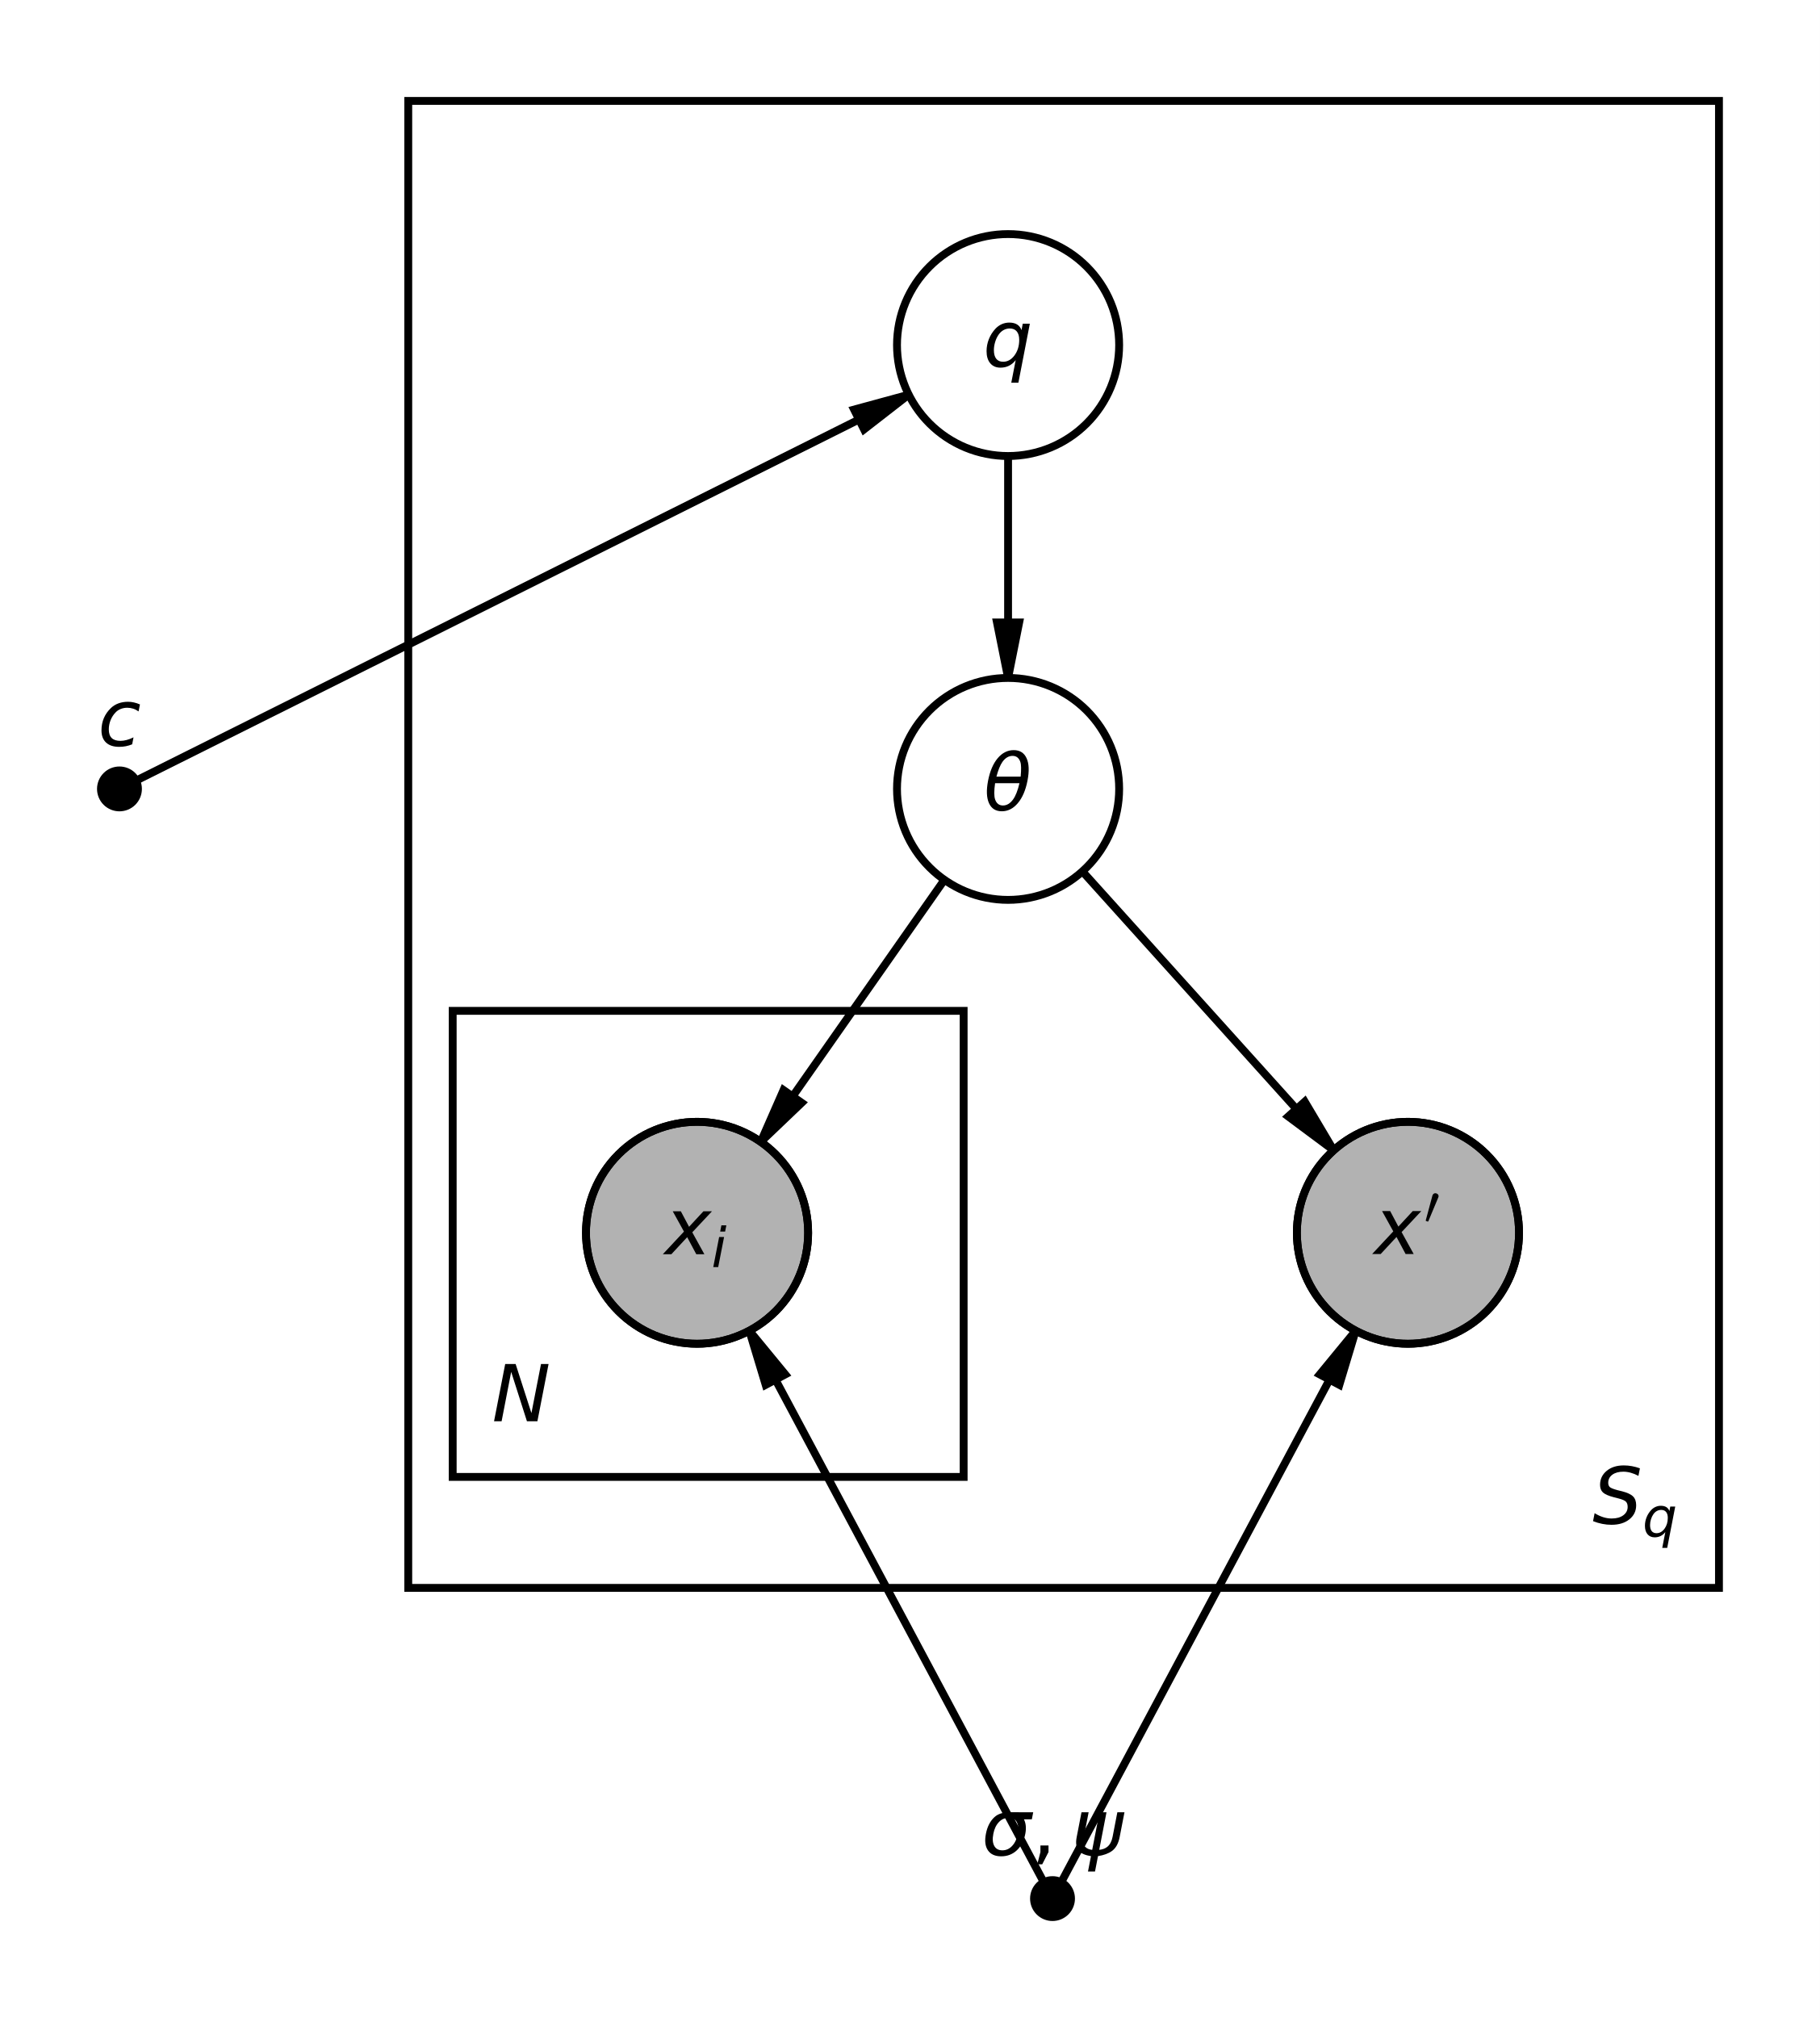
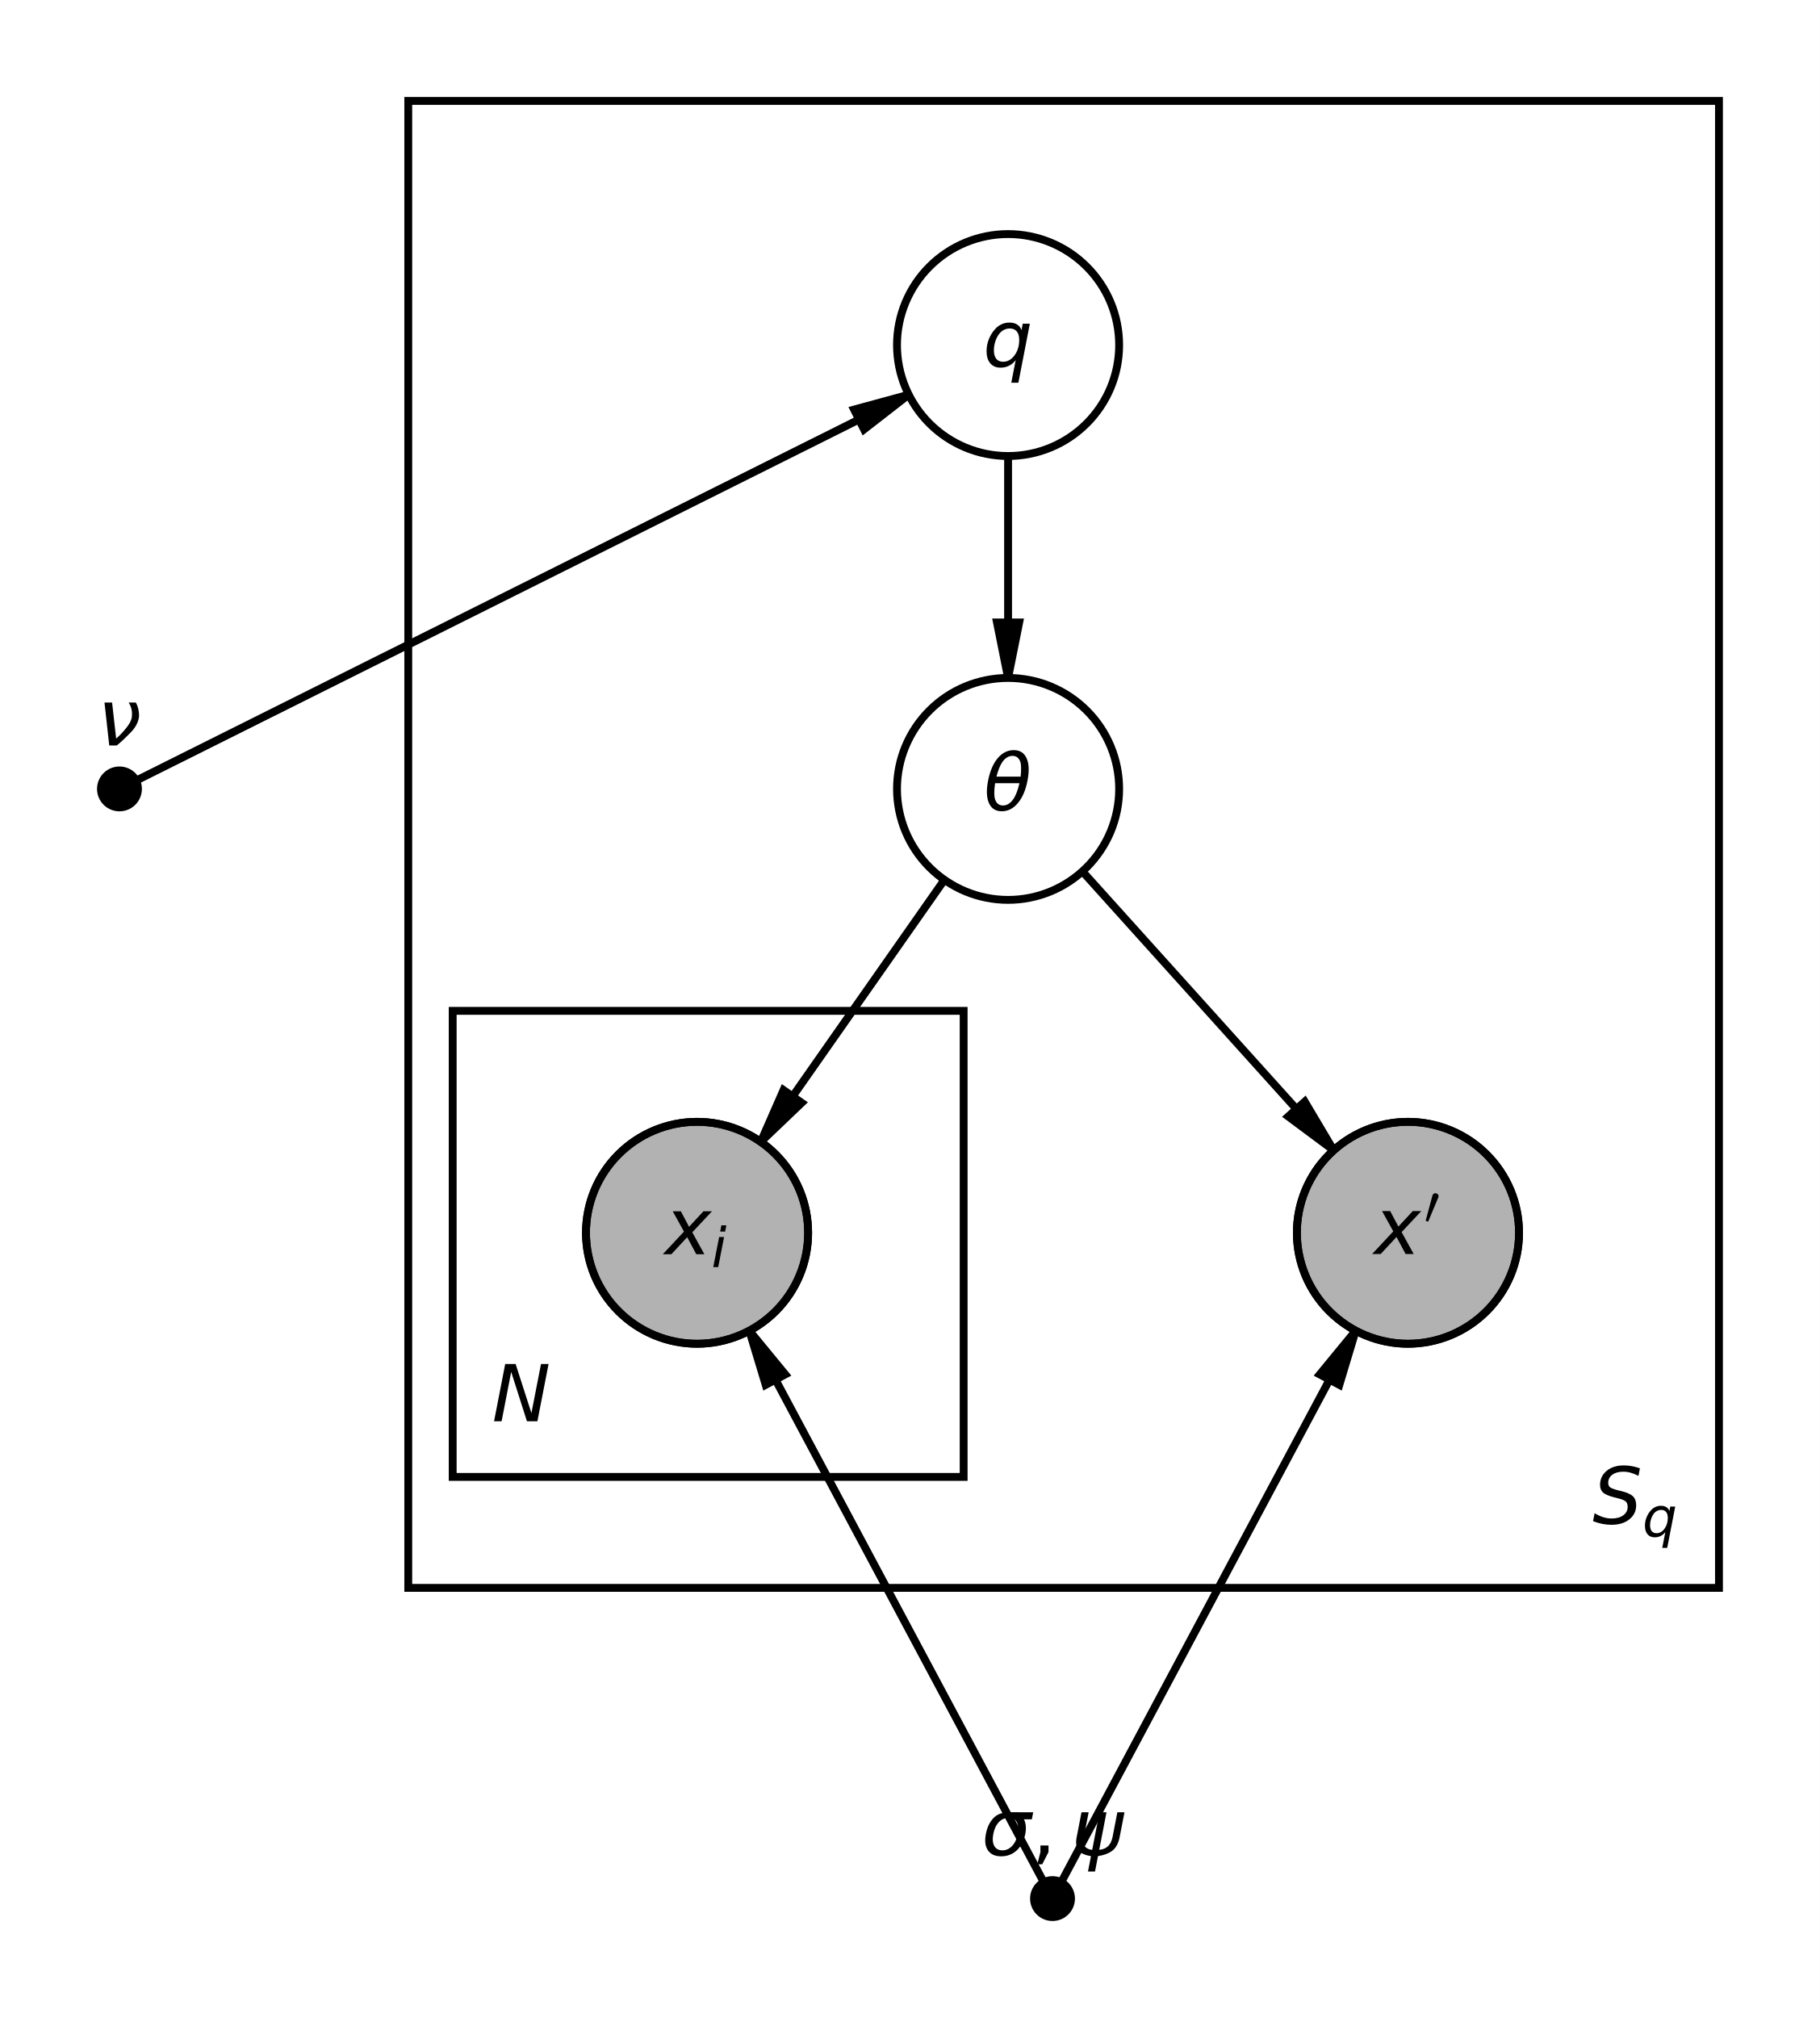
<svg xmlns="http://www.w3.org/2000/svg" xmlns:xlink="http://www.w3.org/1999/xlink" width="231.84pt" height="257.04pt" viewBox="0 0 231.84 257.04" version="1.1">
  <defs>
    <style type="text/css">*{stroke-linejoin: round; stroke-linecap: butt}</style>
  </defs>
  <g id="figure_1">
    <g id="patch_1">
      <path d="M 0 257.04  L 231.84 257.04  L 231.84 0  L 0 0  z " style="fill: #ffffff" />
    </g>
    <g id="axes_1">
      <g id="patch_2">
-         <path d="M 52.009 202.254  L 218.98 202.254  L 218.98 12.854  L 52.009 12.854  z " clip-path="url(#p1ca4513ede)" style="fill: #ffffff; stroke: #000000; stroke-linejoin: miter" />
+         <path d="M 52.009 202.254  L 218.98 202.254  L 218.98 12.854  L 52.009 12.854  z " clip-path="url(#pcf17ba9c5f)" style="fill: #ffffff; stroke: #000000; stroke-linejoin: miter" />
      </g>
      <g id="patch_3">
-         <path d="M 57.669 188.12  L 122.759 188.12  L 122.759 128.756  L 57.669 128.756  z " clip-path="url(#p1ca4513ede)" style="fill: #ffffff; stroke: #000000; stroke-linejoin: miter" />
+         <path d="M 57.669 188.12  L 122.759 188.12  L 122.759 128.756  L 57.669 128.756  z " clip-path="url(#pcf17ba9c5f)" style="fill: #ffffff; stroke: #000000; stroke-linejoin: miter" />
      </g>
      <g id="patch_4">
-         <path d="M 115.763 50.27  L 110.068 54.695  L 109.435 53.431  L 17.328 99.433  L 17.328 99.433  L 109.435 53.431  L 108.802 52.167  z " clip-path="url(#p1ca4513ede)" style="stroke: #000000; stroke-linejoin: miter" />
+         <path d="M 115.763 50.27  L 110.068 54.695  L 109.435 53.431  L 17.328 99.433  L 17.328 99.433  L 109.435 53.431  L 108.802 52.167  z " clip-path="url(#pcf17ba9c5f)" style="stroke: #000000; stroke-linejoin: miter" />
      </g>
      <g id="patch_5">
-         <path d="M 128.419 86.352  L 127.004 79.285  L 128.419 79.285  L 128.419 58.084  L 128.419 58.084  L 128.419 79.285  L 129.834 79.285  z " clip-path="url(#p1ca4513ede)" style="stroke: #000000; stroke-linejoin: miter" />
+         <path d="M 128.419 86.352  L 127.004 79.285  L 128.419 79.285  L 128.419 58.084  L 128.419 58.084  L 128.419 79.285  L 129.834 79.285  z " clip-path="url(#pcf17ba9c5f)" style="stroke: #000000; stroke-linejoin: miter" />
      </g>
      <g id="patch_6">
-         <path d="M 96.914 145.445  L 99.812 138.845  L 100.971 139.655  L 120.305 112.066  L 120.305 112.066  L 100.971 139.655  L 102.13 140.466  z " clip-path="url(#p1ca4513ede)" style="stroke: #000000; stroke-linejoin: miter" />
+         <path d="M 96.914 145.445  L 99.812 138.845  L 100.971 139.655  L 120.305 112.066  L 120.305 112.066  L 100.971 139.655  L 102.13 140.466  z " clip-path="url(#pcf17ba9c5f)" style="stroke: #000000; stroke-linejoin: miter" />
      </g>
      <g id="patch_7">
-         <path d="M 169.894 146.518  L 164.109 142.211  L 165.161 141.265  L 137.885 110.993  L 137.885 110.993  L 165.161 141.265  L 166.213 140.32  z " clip-path="url(#p1ca4513ede)" style="stroke: #000000; stroke-linejoin: miter" />
+         <path d="M 169.894 146.518  L 164.109 142.211  L 165.161 141.265  L 137.885 110.993  L 137.885 110.993  L 165.161 141.265  L 166.213 140.32  z " clip-path="url(#pcf17ba9c5f)" style="stroke: #000000; stroke-linejoin: miter" />
      </g>
      <g id="patch_8">
-         <path d="M 95.458 169.496  L 100.036 175.066  L 98.787 175.732  L 132.969 239.752  L 132.969 239.752  L 98.787 175.732  L 97.539 176.397  z " clip-path="url(#p1ca4513ede)" style="stroke: #000000; stroke-linejoin: miter" />
+         <path d="M 95.458 169.496  L 100.036 175.066  L 98.787 175.732  L 132.969 239.752  L 132.969 239.752  L 98.787 175.732  L 97.539 176.397  z " clip-path="url(#pcf17ba9c5f)" style="stroke: #000000; stroke-linejoin: miter" />
      </g>
      <g id="patch_9">
-         <path d="M 172.701 169.496  L 170.62 176.397  L 169.371 175.732  L 135.189 239.752  L 135.189 239.752  L 169.371 175.732  L 168.123 175.066  z " clip-path="url(#p1ca4513ede)" style="stroke: #000000; stroke-linejoin: miter" />
+         <path d="M 172.701 169.496  L 170.62 176.397  L 169.371 175.732  L 135.189 239.752  L 135.189 239.752  L 169.371 175.732  L 168.123 175.066  z " clip-path="url(#pcf17ba9c5f)" style="stroke: #000000; stroke-linejoin: miter" />
      </g>
      <g id="patch_10">
-         <path d="M 15.218 102.843  C 15.844 102.843 16.444 102.594 16.886 102.153  C 17.328 101.711 17.577 101.112 17.577 100.487  C 17.577 99.862 17.328 99.263 16.886 98.821  C 16.444 98.379 15.844 98.131 15.218 98.131  C 14.593 98.131 13.993 98.379 13.551 98.821  C 13.109 99.263 12.86 99.862 12.86 100.487  C 12.86 101.112 13.109 101.711 13.551 102.153  C 13.993 102.594 14.593 102.843 15.218 102.843  z " clip-path="url(#p1ca4513ede)" style="stroke: #000000; stroke-linejoin: miter" />
+         <path d="M 15.218 102.843  C 15.844 102.843 16.444 102.594 16.886 102.153  C 17.328 101.711 17.577 101.112 17.577 100.487  C 17.577 99.862 17.328 99.263 16.886 98.821  C 16.444 98.379 15.844 98.131 15.218 98.131  C 14.593 98.131 13.993 98.379 13.551 98.821  C 13.109 99.263 12.86 99.862 12.86 100.487  C 12.86 101.112 13.109 101.711 13.551 102.153  C 13.993 102.594 14.593 102.843 15.218 102.843  z " clip-path="url(#pcf17ba9c5f)" style="stroke: #000000; stroke-linejoin: miter" />
      </g>
      <g id="patch_11">
-         <path d="M 128.419 58.084  C 132.172 58.084 135.771 56.594 138.425 53.944  C 141.078 51.293 142.569 47.698 142.569 43.949  C 142.569 40.201 141.078 36.605 138.425 33.955  C 135.771 31.304 132.172 29.815 128.419 29.815  C 124.667 29.815 121.067 31.304 118.414 33.955  C 115.76 36.605 114.269 40.201 114.269 43.949  C 114.269 47.698 115.76 51.293 118.414 53.944  C 121.067 56.594 124.667 58.084 128.419 58.084  z " clip-path="url(#p1ca4513ede)" style="fill: #ffffff; stroke: #000000; stroke-linejoin: miter" />
+         <path d="M 128.419 58.084  C 132.172 58.084 135.771 56.594 138.425 53.944  C 141.078 51.293 142.569 47.698 142.569 43.949  C 142.569 40.201 141.078 36.605 138.425 33.955  C 135.771 31.304 132.172 29.815 128.419 29.815  C 124.667 29.815 121.067 31.304 118.414 33.955  C 115.76 36.605 114.269 40.201 114.269 43.949  C 114.269 47.698 115.76 51.293 118.414 53.944  C 121.067 56.594 124.667 58.084 128.419 58.084  z " clip-path="url(#pcf17ba9c5f)" style="fill: #ffffff; stroke: #000000; stroke-linejoin: miter" />
      </g>
      <g id="patch_12">
-         <path d="M 128.419 114.621  C 132.172 114.621 135.771 113.132 138.425 110.481  C 141.078 107.831 142.569 104.235 142.569 100.487  C 142.569 96.738 141.078 93.143 138.425 90.492  C 135.771 87.842 132.172 86.352 128.419 86.352  C 124.667 86.352 121.067 87.842 118.414 90.492  C 115.76 93.143 114.269 96.738 114.269 100.487  C 114.269 104.235 115.76 107.831 118.414 110.481  C 121.067 113.132 124.667 114.621 128.419 114.621  z " clip-path="url(#p1ca4513ede)" style="fill: #ffffff; stroke: #000000; stroke-linejoin: miter" />
+         <path d="M 128.419 114.621  C 132.172 114.621 135.771 113.132 138.425 110.481  C 141.078 107.831 142.569 104.235 142.569 100.487  C 142.569 96.738 141.078 93.143 138.425 90.492  C 135.771 87.842 132.172 86.352 128.419 86.352  C 124.667 86.352 121.067 87.842 118.414 90.492  C 115.76 93.143 114.269 96.738 114.269 100.487  C 114.269 104.235 115.76 107.831 118.414 110.481  C 121.067 113.132 124.667 114.621 128.419 114.621  z " clip-path="url(#pcf17ba9c5f)" style="fill: #ffffff; stroke: #000000; stroke-linejoin: miter" />
      </g>
      <g id="patch_13">
-         <path d="M 88.799 171.159  C 92.552 171.159 96.151 169.669 98.805 167.019  C 101.458 164.368 102.949 160.773 102.949 157.024  C 102.949 153.276 101.458 149.68 98.805 147.03  C 96.151 144.379 92.552 142.89 88.799 142.89  C 85.046 142.89 81.447 144.379 78.793 147.03  C 76.14 149.68 74.649 153.276 74.649 157.024  C 74.649 160.773 76.14 164.368 78.793 167.019  C 81.447 169.669 85.046 171.159 88.799 171.159  z " clip-path="url(#p1ca4513ede)" style="fill: #b2b2b2; stroke: #000000; stroke-linejoin: miter" />
+         <path d="M 88.799 171.159  C 92.552 171.159 96.151 169.669 98.805 167.019  C 101.458 164.368 102.949 160.773 102.949 157.024  C 102.949 153.276 101.458 149.68 98.805 147.03  C 96.151 144.379 92.552 142.89 88.799 142.89  C 85.046 142.89 81.447 144.379 78.793 147.03  C 76.14 149.68 74.649 153.276 74.649 157.024  C 74.649 160.773 76.14 164.368 78.793 167.019  C 81.447 169.669 85.046 171.159 88.799 171.159  z " clip-path="url(#pcf17ba9c5f)" style="fill: #b2b2b2; stroke: #000000; stroke-linejoin: miter" />
      </g>
      <g id="patch_14">
-         <path d="M 88.799 171.159  C 92.552 171.159 96.151 169.669 98.805 167.019  C 101.458 164.368 102.949 160.773 102.949 157.024  C 102.949 153.276 101.458 149.68 98.805 147.03  C 96.151 144.379 92.552 142.89 88.799 142.89  C 85.046 142.89 81.447 144.379 78.793 147.03  C 76.14 149.68 74.649 153.276 74.649 157.024  C 74.649 160.773 76.14 164.368 78.793 167.019  C 81.447 169.669 85.046 171.159 88.799 171.159  L 88.799 171.159  z " clip-path="url(#p1ca4513ede)" style="fill: none; stroke: #000000; stroke-linejoin: miter" />
+         <path d="M 88.799 171.159  C 92.552 171.159 96.151 169.669 98.805 167.019  C 101.458 164.368 102.949 160.773 102.949 157.024  C 102.949 153.276 101.458 149.68 98.805 147.03  C 96.151 144.379 92.552 142.89 88.799 142.89  C 85.046 142.89 81.447 144.379 78.793 147.03  C 76.14 149.68 74.649 153.276 74.649 157.024  C 74.649 160.773 76.14 164.368 78.793 167.019  C 81.447 169.669 85.046 171.159 88.799 171.159  L 88.799 171.159  z " clip-path="url(#pcf17ba9c5f)" style="fill: none; stroke: #000000; stroke-linejoin: miter" />
      </g>
      <g id="patch_15">
-         <path d="M 179.36 171.159  C 183.112 171.159 186.712 169.669 189.365 167.019  C 192.019 164.368 193.51 160.773 193.51 157.024  C 193.51 153.276 192.019 149.68 189.365 147.03  C 186.712 144.379 183.112 142.89 179.36 142.89  C 175.607 142.89 172.008 144.379 169.354 147.03  C 166.7 149.68 165.21 153.276 165.21 157.024  C 165.21 160.773 166.7 164.368 169.354 167.019  C 172.008 169.669 175.607 171.159 179.36 171.159  z " clip-path="url(#p1ca4513ede)" style="fill: #b2b2b2; stroke: #000000; stroke-linejoin: miter" />
+         <path d="M 179.36 171.159  C 183.112 171.159 186.712 169.669 189.365 167.019  C 192.019 164.368 193.51 160.773 193.51 157.024  C 193.51 153.276 192.019 149.68 189.365 147.03  C 186.712 144.379 183.112 142.89 179.36 142.89  C 175.607 142.89 172.008 144.379 169.354 147.03  C 166.7 149.68 165.21 153.276 165.21 157.024  C 165.21 160.773 166.7 164.368 169.354 167.019  C 172.008 169.669 175.607 171.159 179.36 171.159  z " clip-path="url(#pcf17ba9c5f)" style="fill: #b2b2b2; stroke: #000000; stroke-linejoin: miter" />
      </g>
      <g id="patch_16">
-         <path d="M 179.36 171.159  C 183.112 171.159 186.712 169.669 189.365 167.019  C 192.019 164.368 193.51 160.773 193.51 157.024  C 193.51 153.276 192.019 149.68 189.365 147.03  C 186.712 144.379 183.112 142.89 179.36 142.89  C 175.607 142.89 172.008 144.379 169.354 147.03  C 166.7 149.68 165.21 153.276 165.21 157.024  C 165.21 160.773 166.7 164.368 169.354 167.019  C 172.008 169.669 175.607 171.159 179.36 171.159  L 179.36 171.159  z " clip-path="url(#p1ca4513ede)" style="fill: none; stroke: #000000; stroke-linejoin: miter" />
+         <path d="M 179.36 171.159  C 183.112 171.159 186.712 169.669 189.365 167.019  C 192.019 164.368 193.51 160.773 193.51 157.024  C 193.51 153.276 192.019 149.68 189.365 147.03  C 186.712 144.379 183.112 142.89 179.36 142.89  C 175.607 142.89 172.008 144.379 169.354 147.03  C 166.7 149.68 165.21 153.276 165.21 157.024  C 165.21 160.773 166.7 164.368 169.354 167.019  C 172.008 169.669 175.607 171.159 179.36 171.159  L 179.36 171.159  z " clip-path="url(#pcf17ba9c5f)" style="fill: none; stroke: #000000; stroke-linejoin: miter" />
      </g>
      <g id="patch_17">
-         <path d="M 134.079 244.186  C 134.705 244.186 135.305 243.938 135.747 243.496  C 136.189 243.055 136.438 242.455 136.438 241.831  C 136.438 241.206 136.189 240.607 135.747 240.165  C 135.305 239.723 134.705 239.475 134.079 239.475  C 133.454 239.475 132.854 239.723 132.412 240.165  C 131.969 240.607 131.721 241.206 131.721 241.831  C 131.721 242.455 131.969 243.055 132.412 243.496  C 132.854 243.938 133.454 244.186 134.079 244.186  z " clip-path="url(#p1ca4513ede)" style="stroke: #000000; stroke-linejoin: miter" />
+         <path d="M 134.079 244.186  C 134.705 244.186 135.305 243.938 135.747 243.496  C 136.189 243.055 136.438 242.455 136.438 241.831  C 136.438 241.206 136.189 240.607 135.747 240.165  C 135.305 239.723 134.705 239.475 134.079 239.475  C 133.454 239.475 132.854 239.723 132.412 240.165  C 131.969 240.607 131.721 241.206 131.721 241.831  C 131.721 242.455 131.969 243.055 132.412 243.496  C 132.854 243.938 133.454 244.186 134.079 244.186  z " clip-path="url(#pcf17ba9c5f)" style="stroke: #000000; stroke-linejoin: miter" />
      </g>
      <g id="matplotlib.axis_1" />
      <g id="matplotlib.axis_2" />
      <g id="text_1">
        <g transform="translate(202.88 194.1543) scale(0.1 -0.1)">
          <defs>
            <path id="DejaVuSans-Oblique-53" d="M 3859 4513  L 3738 3897  Q 3422 4066 3111 4152  Q 2800 4238 2509 4238  Q 1944 4238 1609 3991  Q 1275 3744 1275 3334  Q 1275 3109 1398 2989  Q 1522 2869 2034 2731  L 2413 2638  Q 3053 2472 3303 2217  Q 3553 1963 3553 1503  Q 3553 797 2998 353  Q 2444 -91 1538 -91  Q 1166 -91 791 -17  Q 416 56 38 206  L 166 856  Q 513 641 861 531  Q 1209 422 1556 422  Q 2147 422 2503 684  Q 2859 947 2859 1369  Q 2859 1650 2717 1795  Q 2575 1941 2106 2059  L 1728 2156  Q 1081 2325 845 2545  Q 609 2766 609 3163  Q 609 3859 1145 4304  Q 1681 4750 2541 4750  Q 2875 4750 3203 4690  Q 3531 4631 3859 4513  z " transform="scale(0.015625)" />
            <path id="DejaVuSans-Oblique-71" d="M 2669 525  Q 2438 222 2123 65  Q 1809 -91 1428 -91  Q 897 -91 595 267  Q 294 625 294 1253  Q 294 1759 480 2231  Q 666 2703 1013 3078  Q 1238 3322 1530 3453  Q 1822 3584 2144 3584  Q 2531 3584 2781 3431  Q 3031 3278 3144 2969  L 3244 3494  L 3822 3494  L 2888 -1319  L 2309 -1319  L 2669 525  z M 891 1338  Q 891 875 1084 633  Q 1278 391 1644 391  Q 2188 391 2572 911  Q 2956 1431 2956 2175  Q 2956 2625 2757 2864  Q 2559 3103 2188 3103  Q 1916 3103 1684 2976  Q 1453 2850 1281 2606  Q 1100 2350 995 2006  Q 891 1663 891 1338  z " transform="scale(0.015625)" />
          </defs>
          <use xlink:href="#DejaVuSans-Oblique-53" transform="translate(0 0.78125)" />
          <use xlink:href="#DejaVuSans-Oblique-71" transform="translate(63.47656 -15.625) scale(0.7)" />
        </g>
      </g>
      <g id="text_2">
        <g transform="translate(62.66872 181.0402) scale(0.1 -0.1)">
          <defs>
            <path id="DejaVuSans-Oblique-4e" d="M 1081 4666  L 1931 4666  L 3219 666  L 4000 4666  L 4616 4666  L 3706 0  L 2853 0  L 1569 4025  L 788 0  L 172 0  L 1081 4666  z " transform="scale(0.015625)" />
          </defs>
          <use xlink:href="#DejaVuSans-Oblique-4e" transform="translate(0 0.09375)" />
        </g>
      </g>
      <g id="text_3">
-         <g transform="translate(12.46839 94.98683) scale(0.1 -0.1)">
+         <g transform="translate(12.4184 94.98683) scale(0.1 -0.1)">
          <defs>
-             <path id="DejaVuSans-Oblique-63" d="M 3431 3366  L 3316 2797  Q 3109 2947 2876 3022  Q 2644 3097 2394 3097  Q 2119 3097 1870 3000  Q 1622 2903 1453 2725  Q 1184 2453 1037 2087  Q 891 1722 891 1331  Q 891 859 1127 628  Q 1363 397 1844 397  Q 2081 397 2348 469  Q 2616 541 2906 684  L 2797 116  Q 2547 13 2283 -39  Q 2019 -91 1741 -91  Q 1044 -91 669 257  Q 294 606 294 1253  Q 294 1797 489 2255  Q 684 2713 1069 3078  Q 1331 3328 1684 3456  Q 2038 3584 2456 3584  Q 2700 3584 2940 3529  Q 3181 3475 3431 3366  z " transform="scale(0.015625)" />
+             <path id="DejaVuSans-Oblique-3bd" d="M 959 0  L 572 3500  L 1191 3500  L 1522 563  Q 1972 950 2391 1488  Q 2706 1891 2788 2241  Q 2825 2406 2809 2719  Q 2794 3091 2544 3500  L 3125 3500  L 3125 3500  Q 3288 3222 3353 2834  Q 3416 2478 3369 2234  Q 3250 1622 2719 1075  Q 2025 363 1572 0  L 959 0  z " transform="scale(0.015625)" />
          </defs>
-           <use xlink:href="#DejaVuSans-Oblique-63" />
+           <use xlink:href="#DejaVuSans-Oblique-3bd" transform="translate(0 0.3125)" />
        </g>
      </g>
      <g id="text_4">
        <g transform="translate(125.2193 46.68842) scale(0.1 -0.1)">
          <use xlink:href="#DejaVuSans-Oblique-71" />
        </g>
      </g>
      <g id="text_5">
        <g transform="translate(125.3193 103.2462) scale(0.1 -0.1)">
          <defs>
            <path id="DejaVuSans-Oblique-3b8" d="M 2913 2219  L 925 2219  Q 791 1284 928 888  Q 1100 400 1566 400  Q 2034 400 2391 891  Q 2703 1322 2913 2219  z M 3009 2750  Q 3094 3638 2984 3950  Q 2813 4444 2353 4444  Q 1875 4444 1525 3956  Q 1250 3563 1034 2750  L 3009 2750  z M 2444 4913  Q 3194 4913 3494 4250  Q 3794 3591 3566 2422  Q 3341 1256 2781 594  Q 2225 -72 1475 -72  Q 722 -72 425 594  Q 128 1256 353 2422  Q 581 3591 1134 4250  Q 1691 4913 2444 4913  z " transform="scale(0.015625)" />
          </defs>
          <use xlink:href="#DejaVuSans-Oblique-3b8" transform="translate(0 0.234375)" />
        </g>
      </g>
      <g id="text_6">
        <g transform="translate(84.69896 159.7837) scale(0.1 -0.1)">
          <defs>
            <path id="DejaVuSans-Oblique-78" d="M 3841 3500  L 2234 1784  L 3219 0  L 2559 0  L 1819 1388  L 531 0  L -166 0  L 1556 1844  L 641 3500  L 1300 3500  L 1972 2234  L 3144 3500  L 3841 3500  z " transform="scale(0.015625)" />
            <path id="DejaVuSans-Oblique-69" d="M 1172 4863  L 1747 4863  L 1606 4134  L 1031 4134  L 1172 4863  z M 909 3500  L 1484 3500  L 800 0  L 225 0  L 909 3500  z " transform="scale(0.015625)" />
          </defs>
          <use xlink:href="#DejaVuSans-Oblique-78" transform="translate(0 0.3125)" />
          <use xlink:href="#DejaVuSans-Oblique-69" transform="translate(59.17969 -16.09375) scale(0.7)" />
        </g>
      </g>
      <g id="text_7">
        <g transform="translate(175.0597 159.7837) scale(0.1 -0.1)">
          <defs>
            <path id="Cmsy10-30" d="M 225 347  Q 184 359 184 409  L 966 3316  Q 1003 3434 1093 3506  Q 1184 3578 1300 3578  Q 1450 3578 1564 3479  Q 1678 3381 1678 3231  Q 1678 3166 1644 3084  L 488 319  Q 466 275 428 275  Q 394 275 320 306  Q 247 338 225 347  z " transform="scale(0.015625)" />
          </defs>
          <use xlink:href="#DejaVuSans-Oblique-78" transform="translate(0 0.584375)" />
          <use xlink:href="#Cmsy10-30" transform="translate(63.64583 38.86563) scale(0.7)" />
        </g>
      </g>
      <g id="text_8">
        <g transform="translate(125.0293 236.3305) scale(0.1 -0.1)">
          <defs>
            <path id="DejaVuSans-Oblique-3c3" d="M 2219 3044  Q 1744 3044 1422 2700  Q 1081 2341 969 1747  Q 844 1119 1044 756  Q 1241 397 1706 397  Q 2166 397 2503 759  Q 2844 1122 2966 1747  Q 3075 2319 2881 2700  Q 2700 3044 2219 3044  z M 2309 3503  L 4219 3500  L 4106 2925  L 3463 2925  Q 3706 2438 3575 1747  Q 3406 888 2884 400  Q 2359 -91 1609 -91  Q 856 -91 525 400  Q 194 888 363 1747  Q 528 2609 1050 3097  Q 1484 3503 2309 3503  z " transform="scale(0.015625)" />
            <path id="DejaVuSans-2c" d="M 750 794  L 1409 794  L 1409 256  L 897 -744  L 494 -744  L 750 256  L 750 794  z " transform="scale(0.015625)" />
            <path id="DejaVuSans-Oblique-3c8" d="M 1591 -78  Q 891 38 616 341  Q 278 713 425 1472  L 819 3500  L 1400 3500  L 1009 1494  Q 900 922 1119 684  Q 1313 478 1691 434  L 2284 3500  L 2856 3500  L 2263 438  Q 2681 481 2928 688  Q 3247 950 3353 1497  L 3741 3500  L 4322 3500  L 3928 1475  Q 3775 688 3300 344  Q 2872 34 2163 -75  L 1919 -1331  L 1347 -1331  L 1591 -78  z " transform="scale(0.015625)" />
          </defs>
          <use xlink:href="#DejaVuSans-Oblique-3c3" transform="translate(0 0.265625)" />
          <use xlink:href="#DejaVuSans-2c" transform="translate(63.37891 0.265625)" />
          <use xlink:href="#DejaVuSans-Oblique-3c8" transform="translate(114.6484 0.265625)" />
        </g>
      </g>
    </g>
  </g>
  <defs>
-     <clipPath id="p1ca4513ede">
+     <clipPath id="pcf17ba9c5f">
      <rect x="7.2" y="7.2" width="217.44" height="242.64" />
    </clipPath>
  </defs>
</svg>
